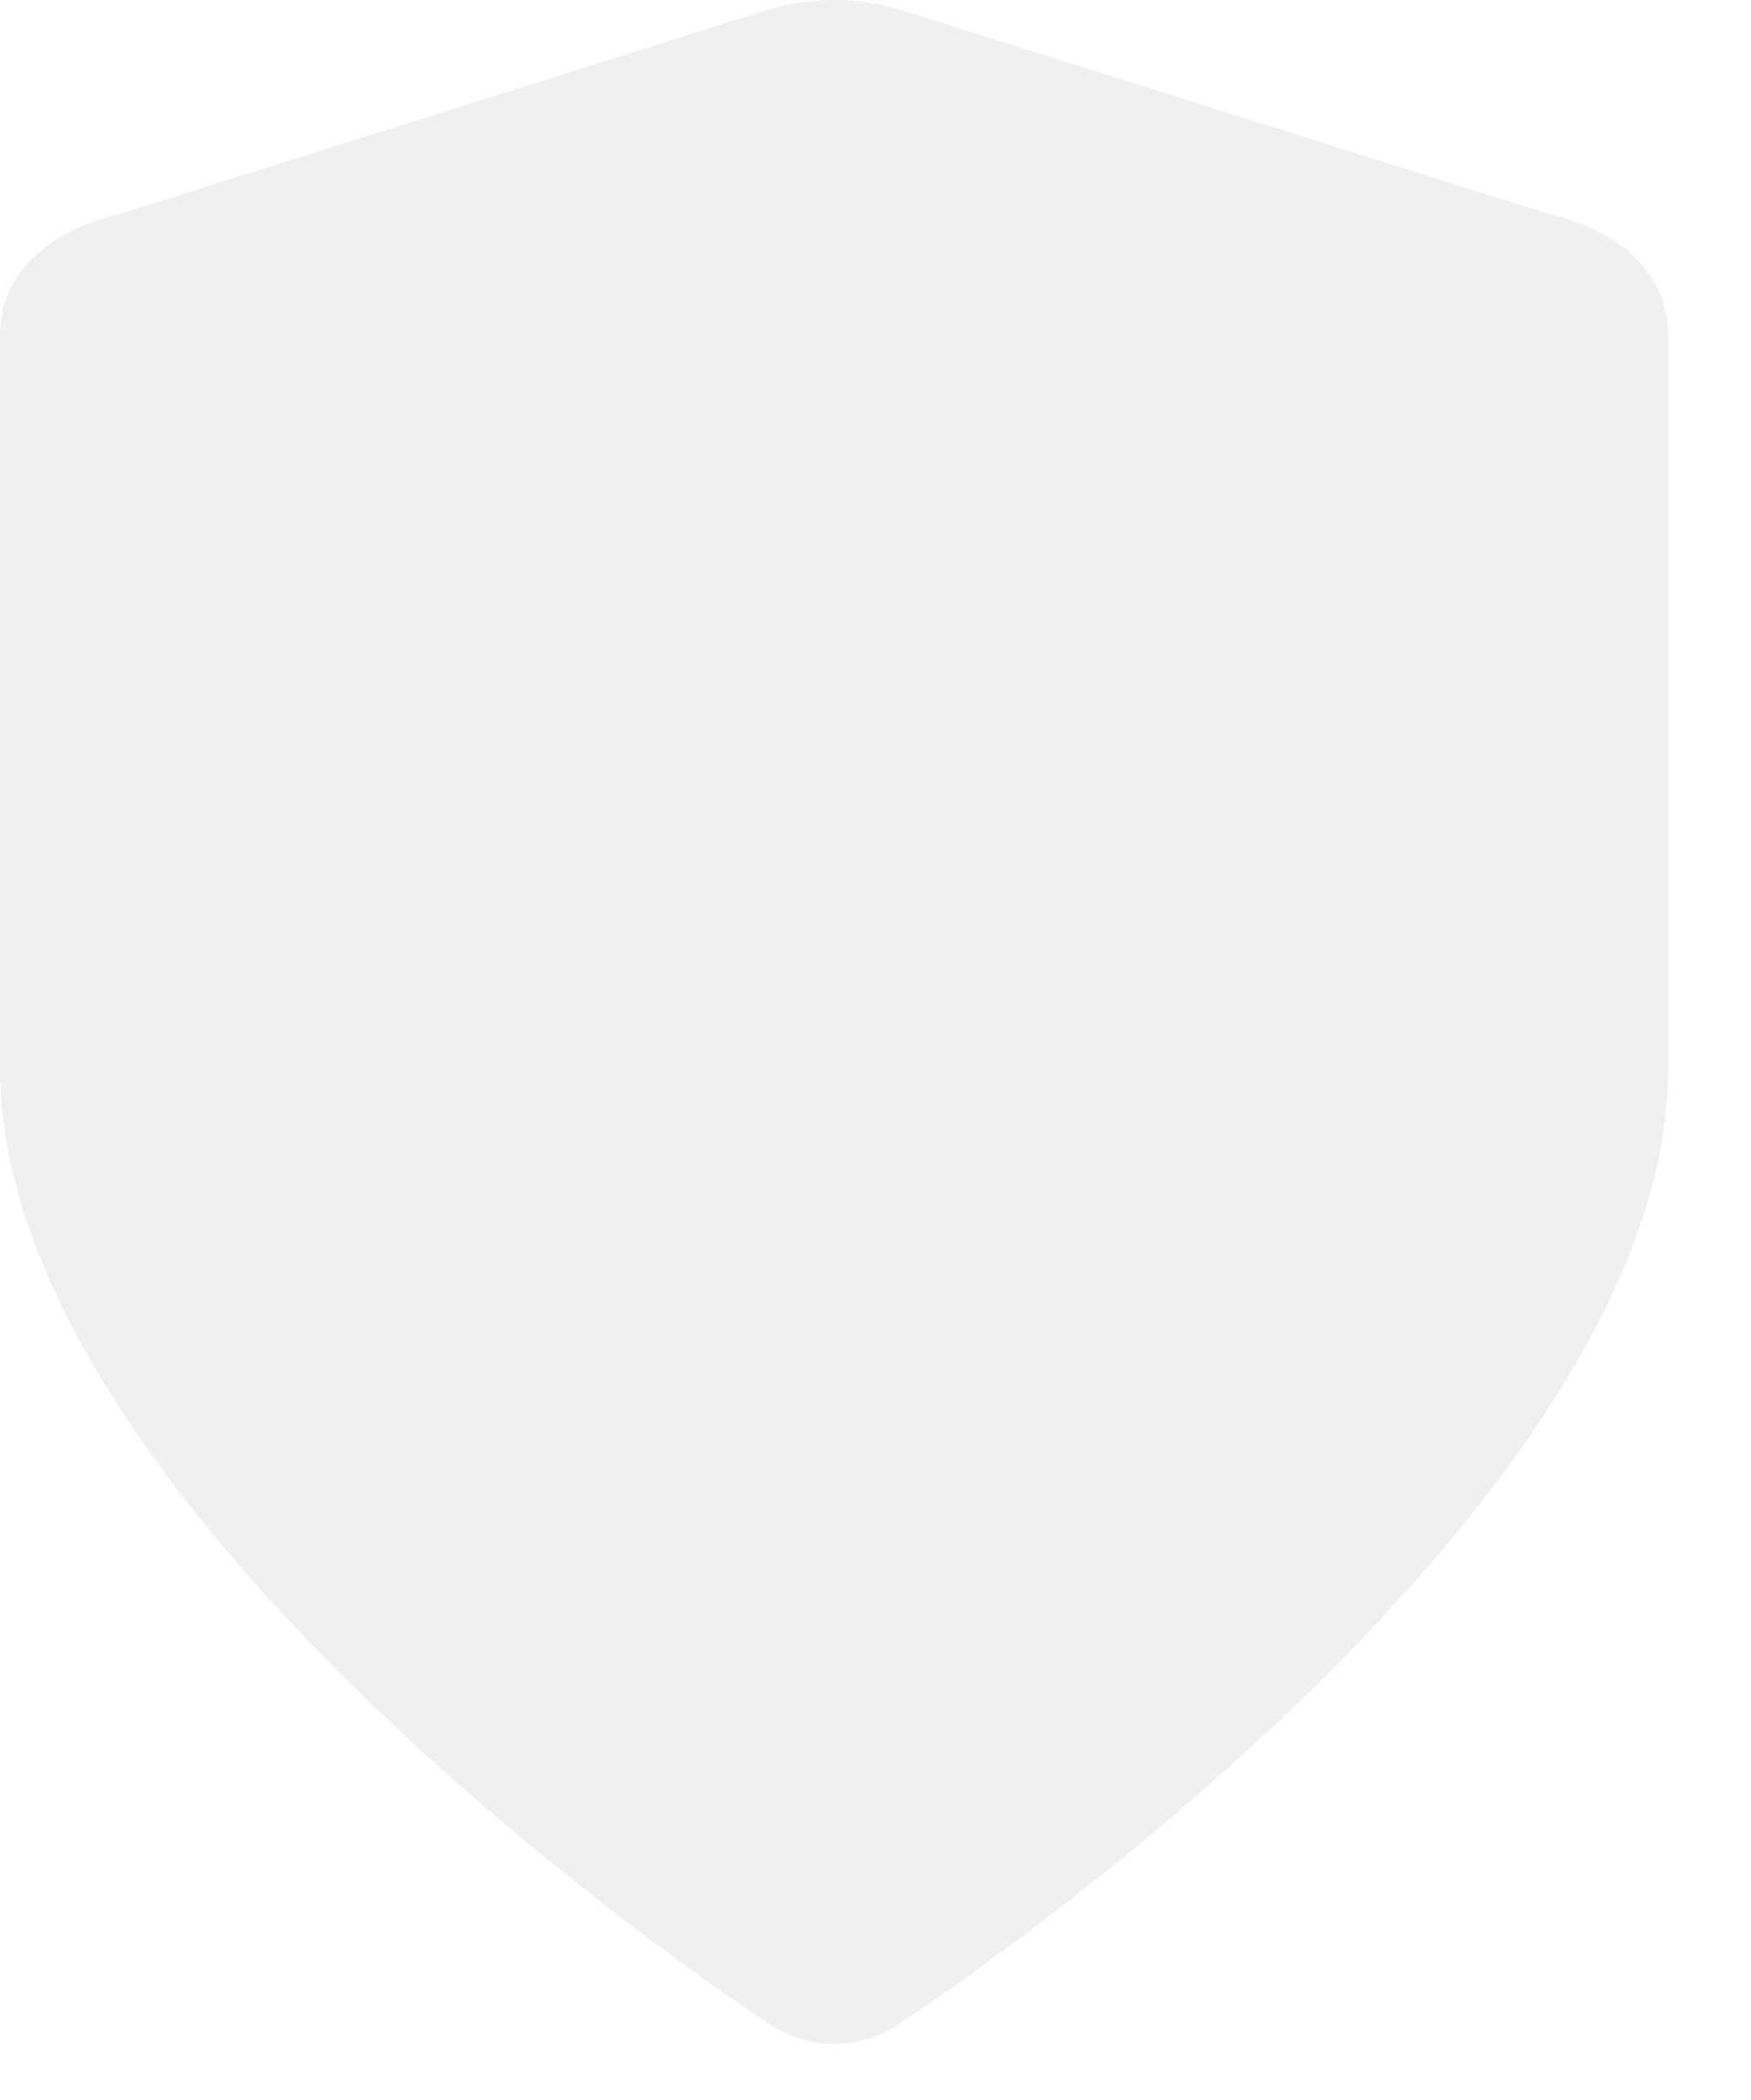
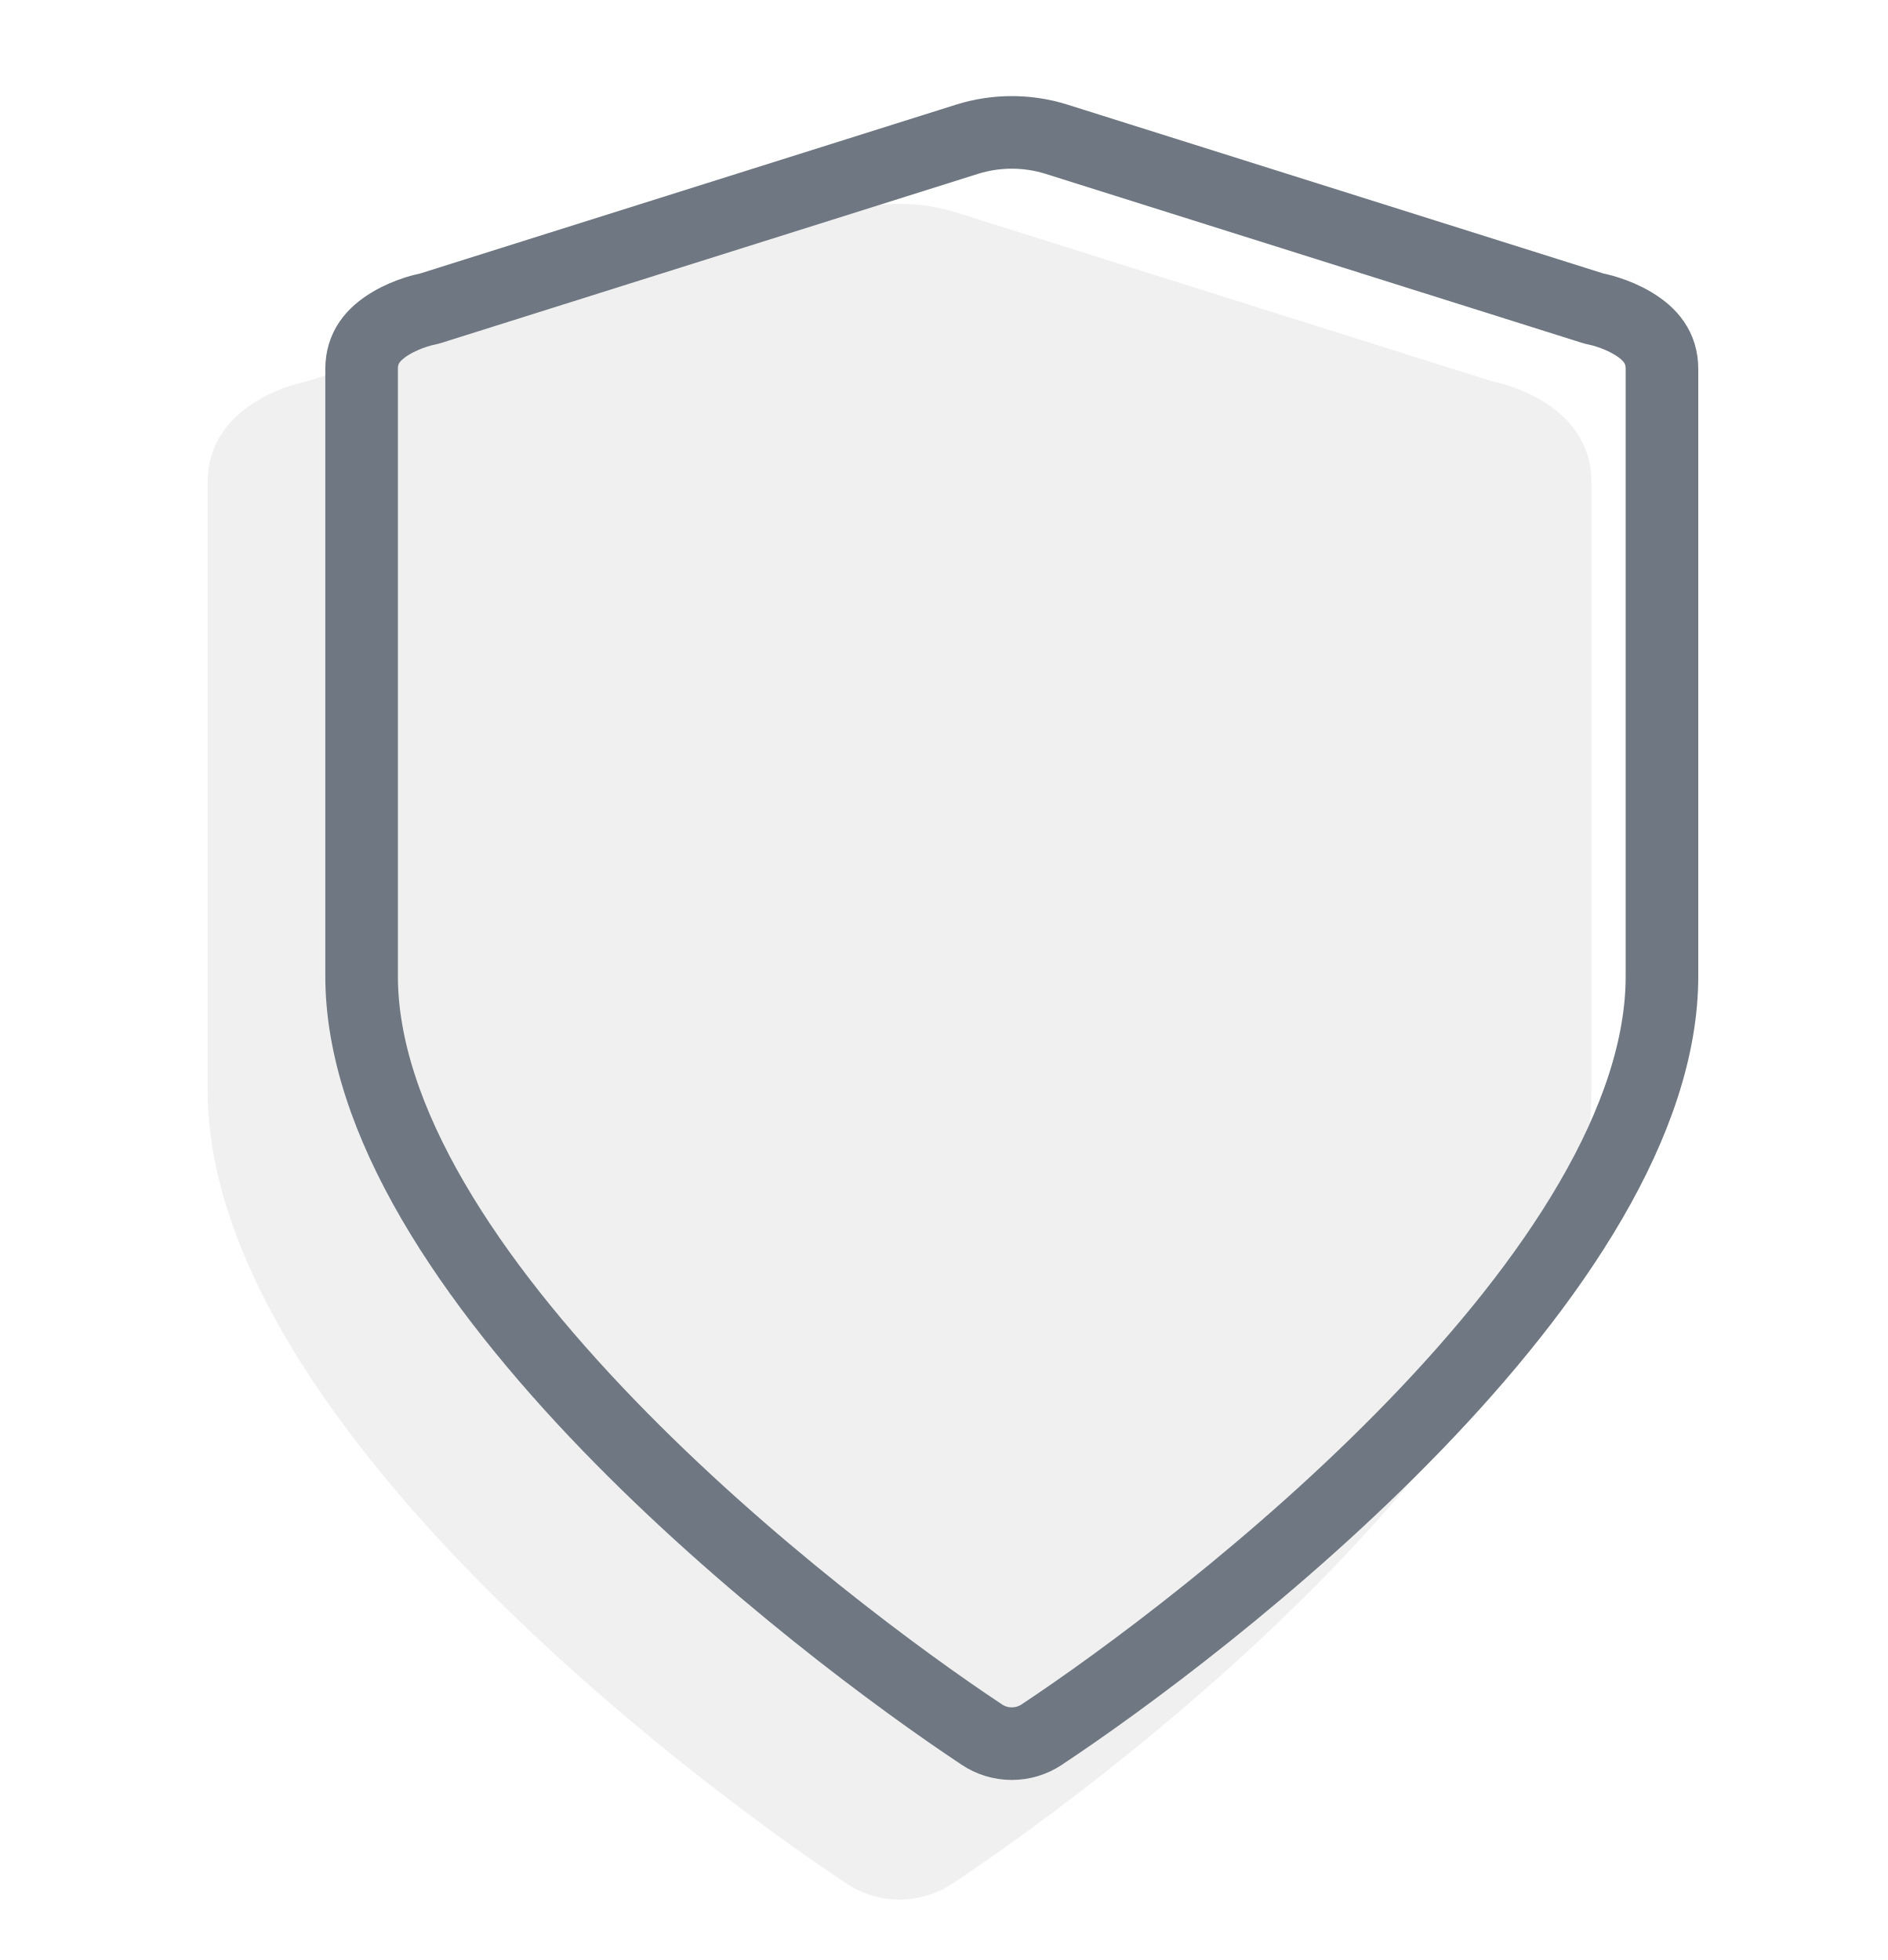
- <svg xmlns="http://www.w3.org/2000/svg" width="20" height="24" viewBox="0 0 20 24" fill="none">
-   <path d="M1.362 2.447C1.362 2.447 0 2.691 0 3.841V12.206C0 16.68 6.566 21.658 8.798 23.137C9.243 23.434 9.818 23.434 10.263 23.137C12.495 21.658 19.061 16.68 19.061 12.206V3.841C19.061 2.691 17.7 2.447 17.7 2.447L10.321 0.122C9.806 -0.041 9.255 -0.041 8.74 0.122L1.362 2.447Z" fill="#F0F0F0" />
+ <svg xmlns="http://www.w3.org/2000/svg" width="26" height="27" viewBox="0 0 26 27" fill="none">
+   <path d="M4.222 5.255C4.222 5.255 2.86 5.499 2.86 6.649V15.014C2.86 19.487 9.426 24.466 11.658 25.945C12.103 26.242 12.679 26.242 13.123 25.945C15.355 24.466 21.922 19.487 21.922 15.014V6.649C21.922 5.499 20.56 5.255 20.56 5.255L13.181 2.93C12.666 2.767 12.115 2.767 11.601 2.93L4.222 5.255Z" fill="#F0F0F0" />
+   <path d="M5.871 4.261C5.894 4.257 5.917 4.251 5.939 4.244L13.318 1.919C13.721 1.792 14.153 1.792 14.556 1.919L21.935 4.244C21.957 4.251 21.98 4.257 22.003 4.261C22.003 4.261 22.004 4.261 22.005 4.262L22.005 4.262L22.004 4.261L22.003 4.261L22.006 4.262C22.011 4.263 22.02 4.265 22.032 4.268C22.058 4.274 22.097 4.284 22.145 4.3C22.245 4.332 22.372 4.382 22.493 4.455C22.736 4.601 22.893 4.79 22.893 5.083V13.448C22.893 14.425 22.533 15.472 21.912 16.54C21.293 17.605 20.436 18.655 19.495 19.629C17.613 21.578 15.449 23.166 14.355 23.891L14.353 23.893C14.1 24.062 13.774 24.062 13.521 23.893L13.519 23.891C12.425 23.166 10.261 21.578 8.379 19.629C7.438 18.655 6.581 17.605 5.962 16.54C5.341 15.472 4.981 14.425 4.981 13.448V5.083C4.981 4.79 5.138 4.601 5.381 4.455C5.502 4.382 5.629 4.332 5.728 4.3C5.777 4.284 5.816 4.274 5.842 4.268C5.854 4.265 5.863 4.263 5.868 4.262L5.871 4.261ZM5.869 4.262L5.869 4.262C5.869 4.262 5.869 4.262 5.869 4.262L5.869 4.262Z" stroke="#6F7882" stroke-linecap="round" stroke-linejoin="round" />
</svg>
